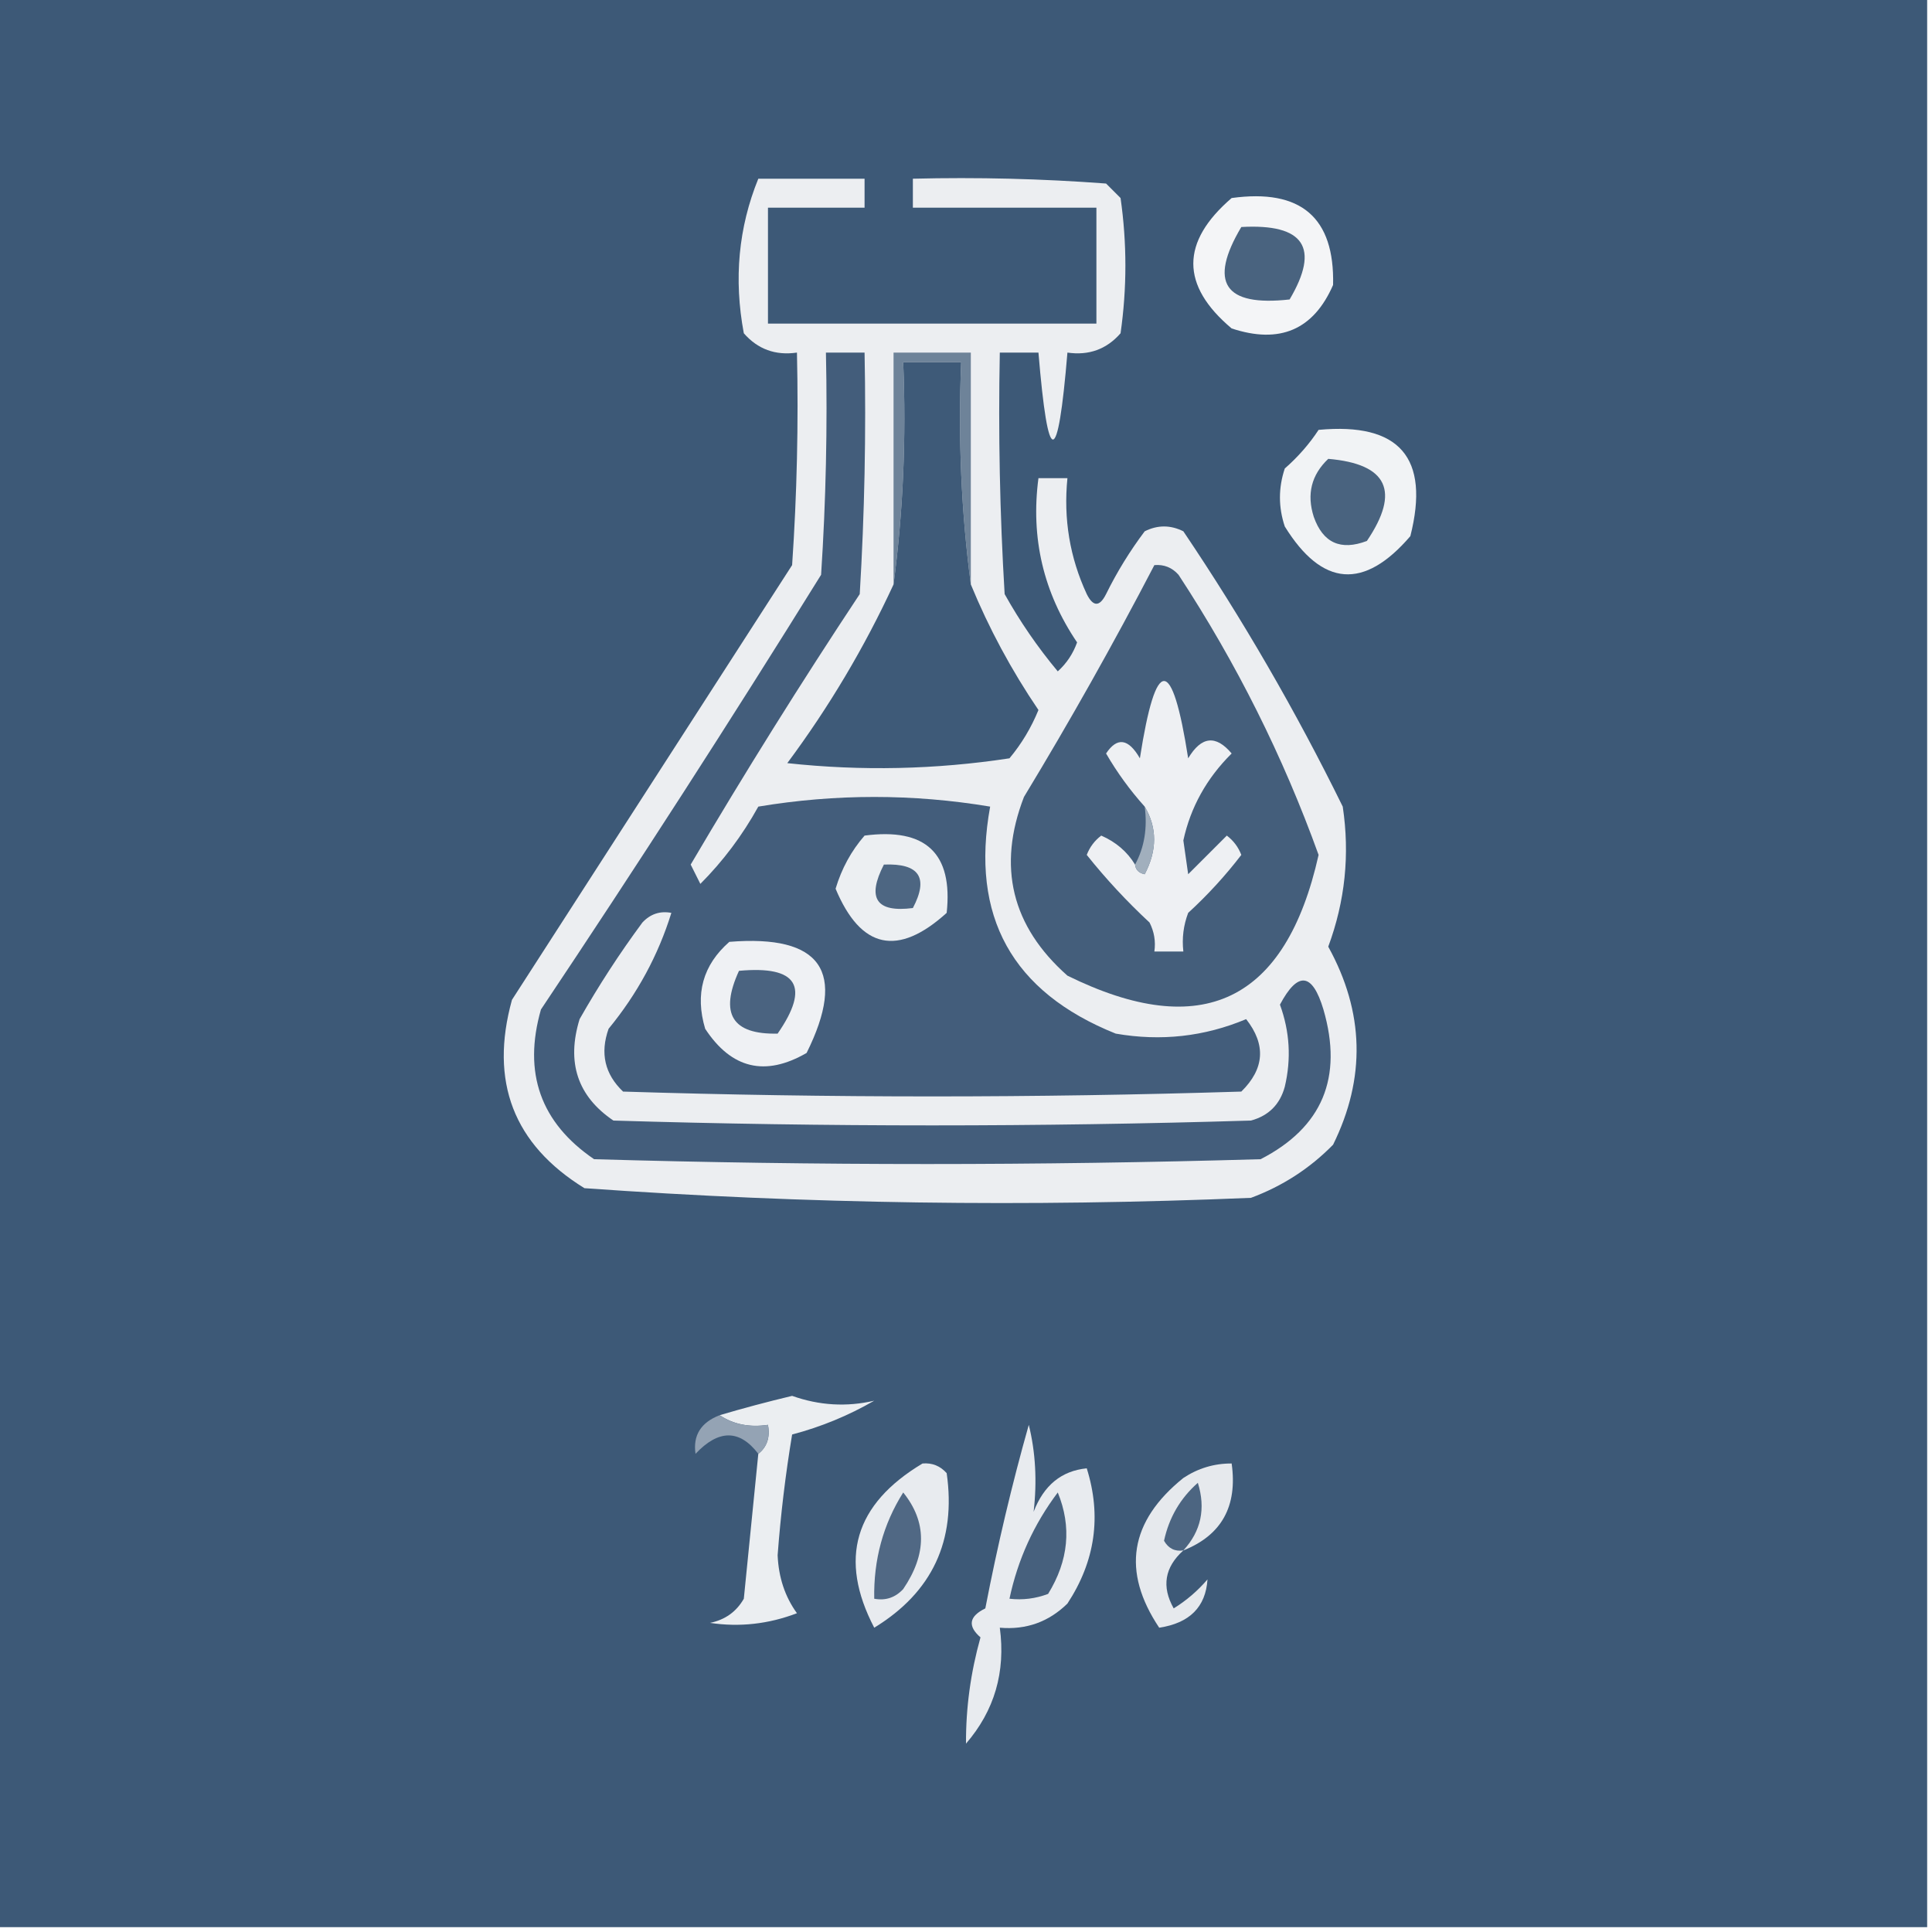
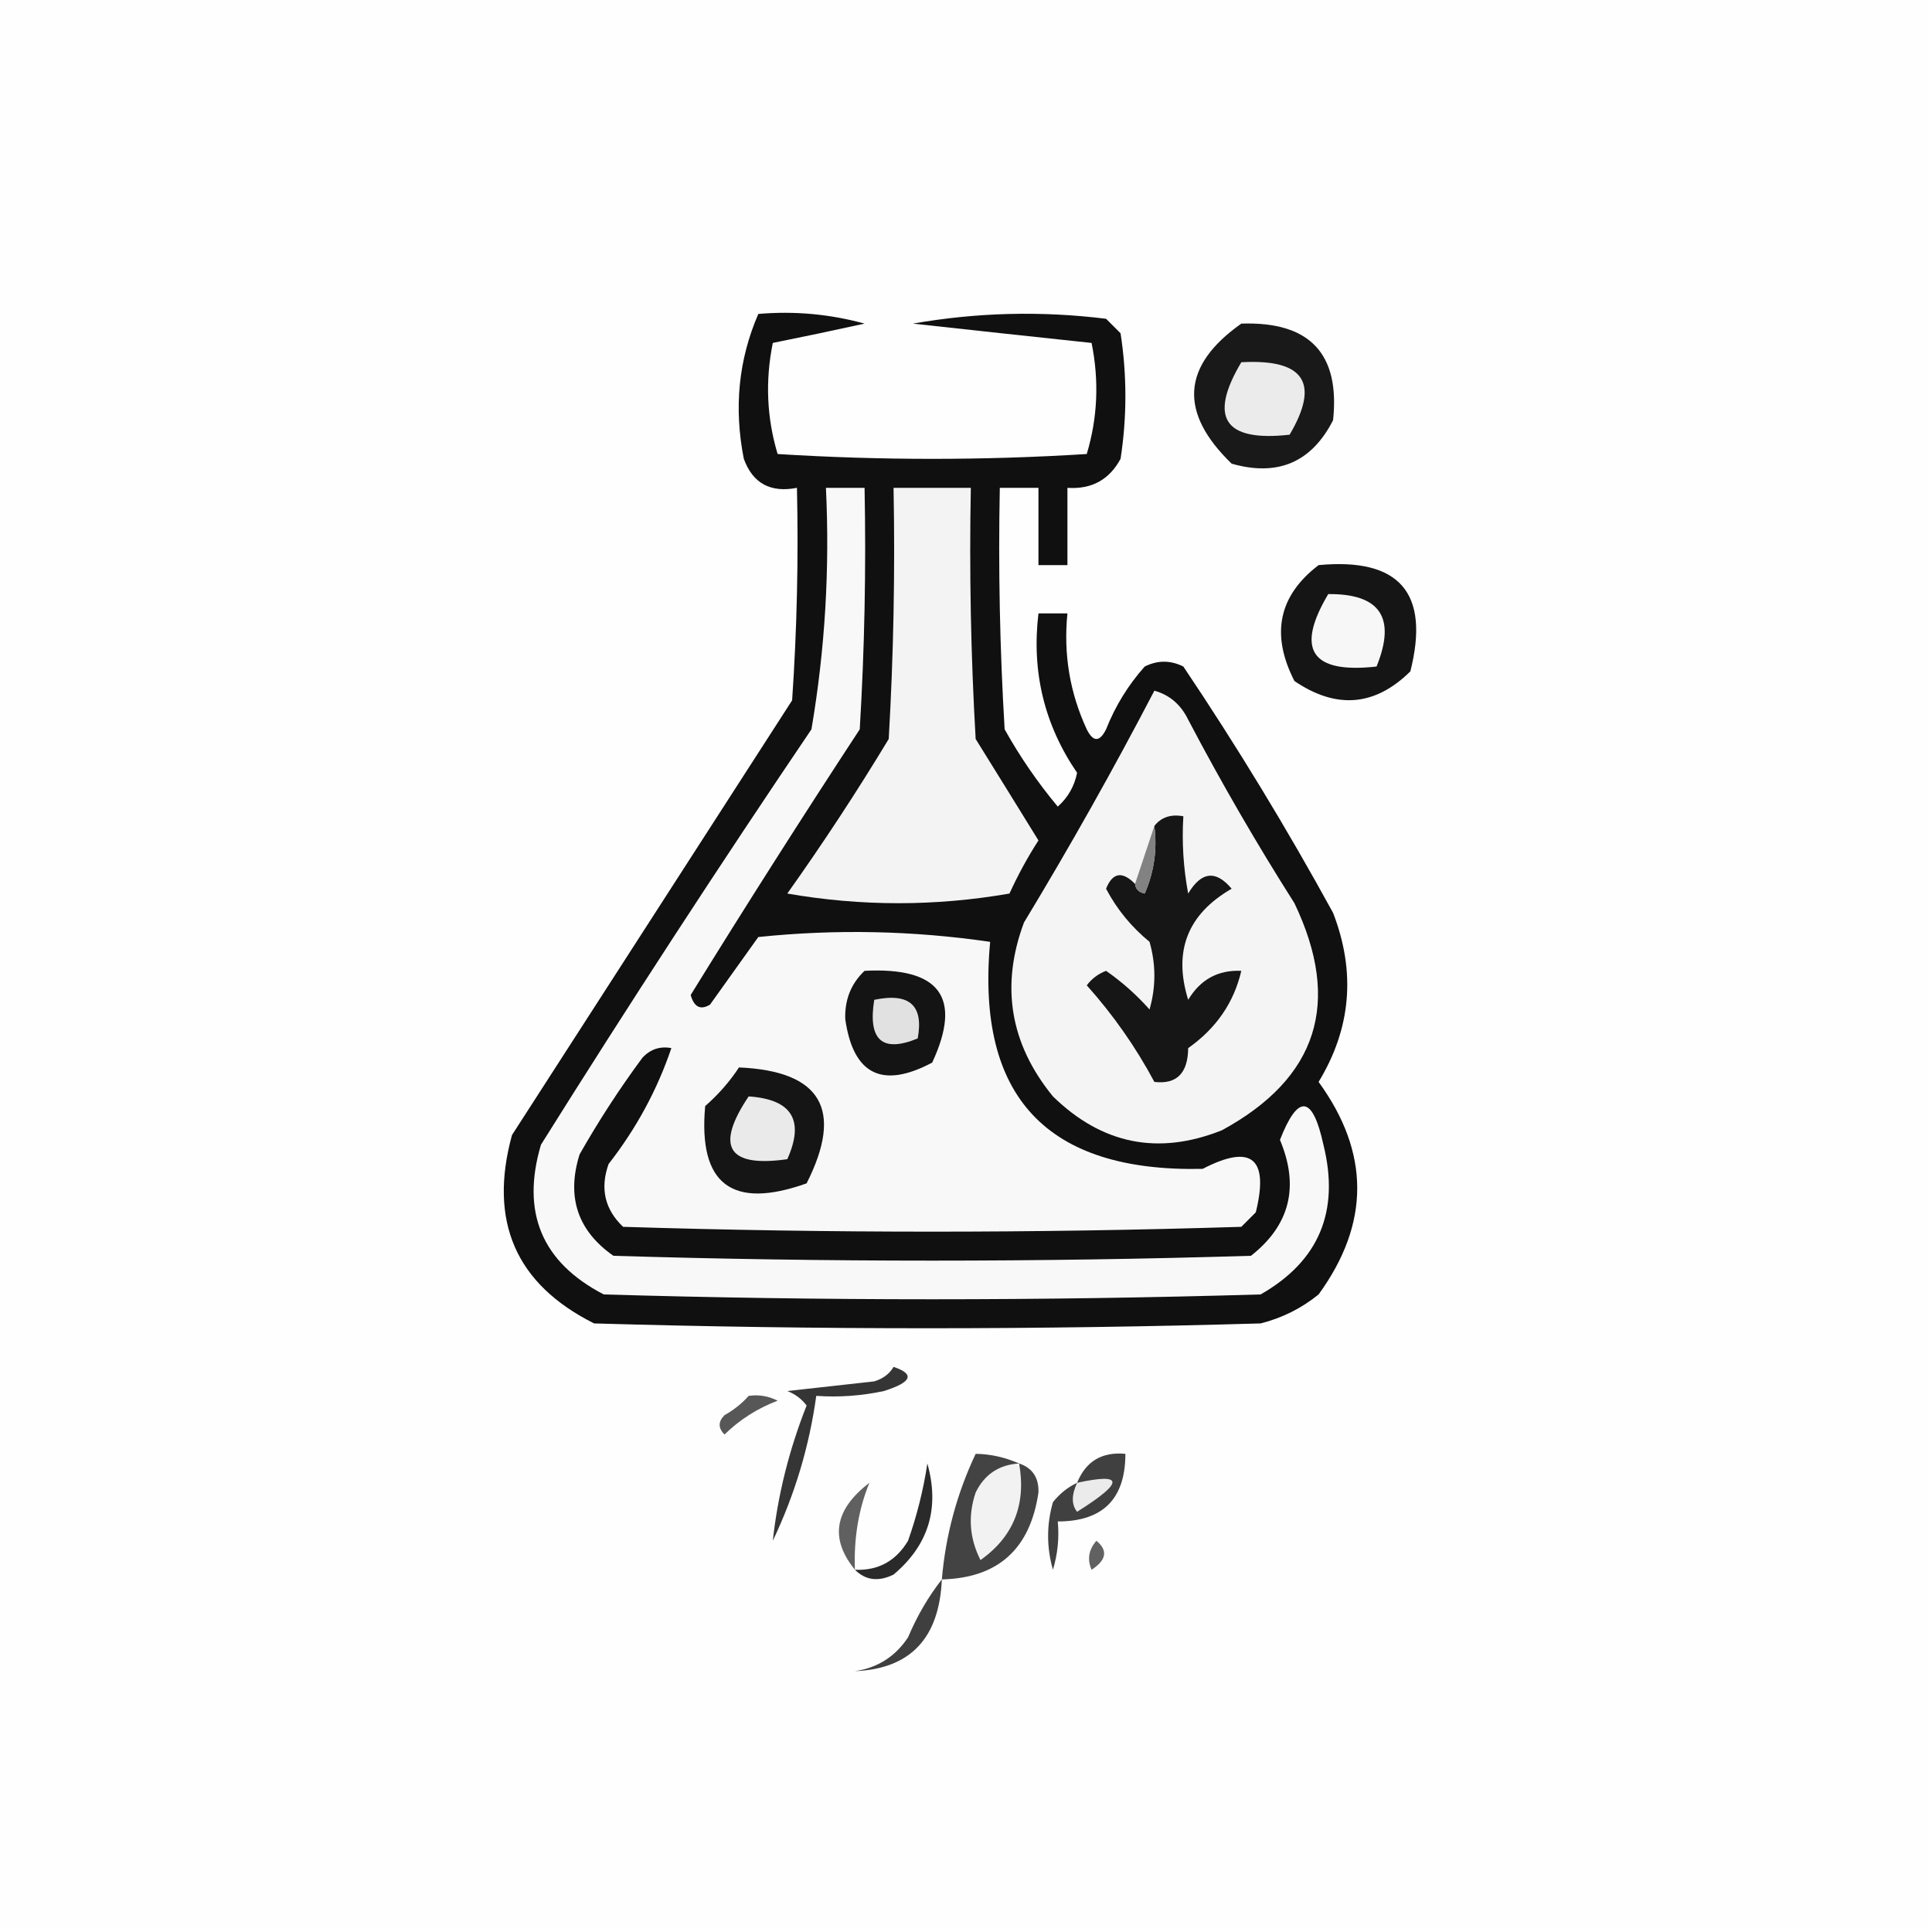
<svg xmlns="http://www.w3.org/2000/svg" version="1.1" width="200px" height="200px" style="shape-rendering:geometricPrecision; text-rendering:geometricPrecision; image-rendering:optimizeQuality; fill-rule:evenodd; clip-rule:evenodd">
  <g>
-     <path style="opacity:1" fill="#3d5977" d="M -0.5,-0.5 C 66.167,-0.5 132.833,-0.5 199.5,-0.5C 199.5,66.167 199.5,132.833 199.5,199.5C 132.833,199.5 66.167,199.5 -0.5,199.5C -0.5,132.833 -0.5,66.167 -0.5,-0.5 Z" />
+     <path style="opacity:1" fill="#fefefe" d="M -0.5,-0.5 C 66.167,-0.5 132.833,-0.5 199.5,-0.5C 199.5,66.167 199.5,132.833 199.5,199.5C 132.833,199.5 66.167,199.5 -0.5,199.5C -0.5,132.833 -0.5,66.167 -0.5,-0.5 Z" />
  </g>
  <g>
-     <path style="opacity:1" fill="#eceef1" d="M 78.5,18.5 C 82.167,18.5 85.833,18.5 89.5,18.5C 89.5,19.5 89.5,20.5 89.5,21.5C 86.167,21.5 82.833,21.5 79.5,21.5C 79.5,25.5 79.5,29.5 79.5,33.5C 90.833,33.5 102.167,33.5 113.5,33.5C 113.5,29.5 113.5,25.5 113.5,21.5C 107.167,21.5 100.833,21.5 94.5,21.5C 94.5,20.5 94.5,19.5 94.5,18.5C 101.175,18.334 107.842,18.5 114.5,19C 115,19.5 115.5,20 116,20.5C 116.667,25.167 116.667,29.833 116,34.5C 114.556,36.155 112.722,36.822 110.5,36.5C 109.5,48.5 108.5,48.5 107.5,36.5C 106.167,36.5 104.833,36.5 103.5,36.5C 103.334,44.84 103.5,53.173 104,61.5C 105.586,64.341 107.42,67.007 109.5,69.5C 110.415,68.672 111.081,67.672 111.5,66.5C 108.017,61.358 106.684,55.691 107.5,49.5C 108.5,49.5 109.5,49.5 110.5,49.5C 110.078,53.712 110.744,57.712 112.5,61.5C 113.167,62.833 113.833,62.833 114.5,61.5C 115.635,59.201 116.968,57.034 118.5,55C 119.833,54.333 121.167,54.333 122.5,55C 128.631,64.091 134.131,73.591 139,83.5C 139.746,88.454 139.246,93.287 137.5,98C 141.237,104.766 141.404,111.599 138,118.5C 135.592,120.956 132.759,122.789 129.5,124C 106.437,124.969 83.437,124.635 60.5,123C 53.156,118.464 50.656,111.964 53,103.5C 62.667,88.5 72.333,73.5 82,58.5C 82.5,51.174 82.666,43.841 82.5,36.5C 80.278,36.822 78.444,36.155 77,34.5C 75.946,28.886 76.446,23.552 78.5,18.5 Z" />
+     <path style="opacity:1" fill="#101010" d="M 78.5,32.5 C 82.226,32.177 85.893,32.511 89.5,33.5C 86.296,34.204 83.129,34.87 80,35.5C 79.207,39.423 79.374,43.256 80.5,47C 91.167,47.667 101.833,47.667 112.5,47C 113.626,43.256 113.793,39.423 113,35.5C 106.888,34.852 100.721,34.185 94.5,33.5C 101.142,32.336 107.808,32.169 114.5,33C 115,33.5 115.5,34 116,34.5C 116.667,38.833 116.667,43.167 116,47.5C 114.826,49.671 112.993,50.671 110.5,50.5C 110.5,53.167 110.5,55.833 110.5,58.5C 109.5,58.5 108.5,58.5 107.5,58.5C 107.5,55.833 107.5,53.167 107.5,50.5C 106.167,50.5 104.833,50.5 103.5,50.5C 103.334,58.84 103.5,67.173 104,75.5C 105.586,78.341 107.42,81.007 109.5,83.5C 110.553,82.562 111.22,81.395 111.5,80C 108.111,75.042 106.777,69.542 107.5,63.5C 108.5,63.5 109.5,63.5 110.5,63.5C 110.078,67.712 110.744,71.712 112.5,75.5C 113.167,76.833 113.833,76.833 114.5,75.5C 115.457,73.082 116.791,70.916 118.5,69C 119.833,68.333 121.167,68.333 122.5,69C 128.043,77.25 133.21,85.75 138,94.5C 140.37,100.628 139.87,106.461 136.5,112C 141.833,119.333 141.833,126.667 136.5,134C 134.725,135.439 132.725,136.439 130.5,137C 107.5,137.667 84.5,137.667 61.5,137C 53.39,132.936 50.557,126.436 53,117.5C 62.667,102.5 72.333,87.5 82,72.5C 82.5,65.174 82.666,57.841 82.5,50.5C 79.761,51.035 77.928,50.035 77,47.5C 75.955,42.215 76.455,37.215 78.5,32.5 Z" />
  </g>
  <g>
-     <path style="opacity:1" fill="#f4f5f7" d="M 127.5,20.5 C 134.669,19.513 138.169,22.513 138,29.5C 135.975,34.145 132.475,35.645 127.5,34C 122.209,29.55 122.209,25.05 127.5,20.5 Z" />
+     <path style="opacity:1" fill="#191919" d="M 128.5,33.5 C 135.568,33.261 138.734,36.595 138,43.5C 135.774,47.861 132.274,49.361 127.5,48C 122.003,42.683 122.336,37.849 128.5,33.5 Z" />
  </g>
  <g>
-     <path style="opacity:1" fill="#49637f" d="M 128.5,23.5 C 135.004,23.138 136.671,25.638 133.5,31C 126.745,31.756 125.078,29.256 128.5,23.5 Z" />
+     <path style="opacity:1" fill="#ebebeb" d="M 128.5,37.5 C 135.004,37.138 136.671,39.638 133.5,45C 126.745,45.756 125.078,43.256 128.5,37.5 Z" />
  </g>
  <g>
-     <path style="opacity:1" fill="#435d7b" d="M 85.5,36.5 C 86.833,36.5 88.167,36.5 89.5,36.5C 89.666,44.84 89.5,53.173 89,61.5C 82.901,70.704 77.068,80.037 71.5,89.5C 71.833,90.167 72.167,90.833 72.5,91.5C 74.853,89.14 76.853,86.474 78.5,83.5C 86.5,82.167 94.5,82.167 102.5,83.5C 100.43,94.859 104.763,102.692 115.5,107C 120.174,107.814 124.674,107.314 129,105.5C 131.074,108.137 130.907,110.637 128.5,113C 107.167,113.667 85.833,113.667 64.5,113C 62.604,111.192 62.104,109.025 63,106.5C 65.974,102.882 68.141,98.882 69.5,94.5C 68.325,94.281 67.325,94.614 66.5,95.5C 64.136,98.698 61.97,102.032 60,105.5C 58.622,109.987 59.788,113.487 63.5,116C 85.5,116.667 107.5,116.667 129.5,116C 131.333,115.5 132.5,114.333 133,112.5C 133.684,109.62 133.517,106.787 132.5,104C 134.356,100.512 135.856,100.679 137,104.5C 139.053,111.549 136.887,116.716 130.5,120C 107.5,120.667 84.5,120.667 61.5,120C 55.957,116.223 54.123,111.056 56,104.5C 65.916,89.67 75.583,74.67 85,59.5C 85.5,51.841 85.666,44.174 85.5,36.5 Z" />
+     <path style="opacity:1" fill="#f8f8f8" d="M 85.5,50.5 C 86.833,50.5 88.167,50.5 89.5,50.5C 89.666,58.84 89.5,67.173 89,75.5C 83.035,84.599 77.202,93.765 71.5,103C 71.85,104.257 72.516,104.591 73.5,104C 75.167,101.667 76.833,99.333 78.5,97C 86.521,96.168 94.521,96.335 102.5,97.5C 101.022,113.524 108.356,121.357 124.5,121C 129.552,118.38 131.386,119.88 130,125.5C 129.5,126 129,126.5 128.5,127C 107.167,127.667 85.833,127.667 64.5,127C 62.604,125.192 62.104,123.025 63,120.5C 65.872,116.817 68.038,112.817 69.5,108.5C 68.325,108.281 67.325,108.614 66.5,109.5C 64.136,112.699 61.97,116.032 60,119.5C 58.621,123.898 59.788,127.398 63.5,130C 85.5,130.667 107.5,130.667 129.5,130C 133.53,126.834 134.53,122.834 132.5,118C 134.379,113.207 135.879,113.373 137,118.5C 138.71,125.385 136.544,130.551 130.5,134C 107.833,134.667 85.167,134.667 62.5,134C 56.092,130.677 53.925,125.511 56,118.5C 65.084,103.996 74.418,89.663 84,75.5C 85.406,67.251 85.906,58.917 85.5,50.5 Z" />
  </g>
  <g>
-     <path style="opacity:1" fill="#6e8399" d="M 100.5,60.5 C 99.508,53.018 99.175,45.352 99.5,37.5C 97.5,37.5 95.5,37.5 93.5,37.5C 93.825,45.352 93.492,53.018 92.5,60.5C 92.5,52.5 92.5,44.5 92.5,36.5C 95.167,36.5 97.833,36.5 100.5,36.5C 100.5,44.5 100.5,52.5 100.5,60.5 Z" />
+     <path style="opacity:1" fill="#f3f3f3" d="M 92.5,50.5 C 95.167,50.5 97.833,50.5 100.5,50.5C 100.334,59.173 100.5,67.84 101,76.5C 103.182,80.01 105.349,83.51 107.5,87C 106.38,88.737 105.38,90.571 104.5,92.5C 96.833,93.833 89.167,93.833 81.5,92.5C 85.197,87.302 88.697,81.969 92,76.5C 92.5,67.84 92.666,59.173 92.5,50.5 Z" />
  </g>
  <g>
-     <path style="opacity:1" fill="#3e5a78" d="M 100.5,60.5 C 102.374,65.051 104.707,69.385 107.5,73.5C 106.752,75.332 105.752,76.999 104.5,78.5C 96.855,79.665 89.188,79.832 81.5,79C 85.819,73.191 89.485,67.024 92.5,60.5C 93.492,53.018 93.825,45.352 93.5,37.5C 95.5,37.5 97.5,37.5 99.5,37.5C 99.175,45.352 99.508,53.018 100.5,60.5 Z" />
+     <path style="opacity:1" fill="#151515" d="M 136.5,58.5 C 144.885,57.716 148.051,61.383 146,69.5C 142.341,73.115 138.341,73.448 134,70.5C 131.523,65.669 132.356,61.669 136.5,58.5 Z" />
  </g>
  <g>
-     <path style="opacity:1" fill="#f1f3f5" d="M 136.5,44.5 C 144.885,43.716 148.051,47.383 146,55.5C 141.205,61.089 136.872,60.756 133,54.5C 132.333,52.5 132.333,50.5 133,48.5C 134.376,47.295 135.542,45.962 136.5,44.5 Z" />
+     <path style="opacity:1" fill="#f7f7f7" d="M 137.5,61.5 C 142.881,61.452 144.547,63.952 142.5,69C 135.745,69.756 134.078,67.256 137.5,61.5 Z" />
  </g>
  <g>
-     <path style="opacity:1" fill="#49637f" d="M 137.5,47.5 C 143.643,48.026 144.976,50.859 141.5,56C 138.783,57.033 136.949,56.2 136,53.5C 135.252,51.16 135.752,49.16 137.5,47.5 Z" />
+     <path style="opacity:1" fill="#f4f4f4" d="M 119.5,71.5 C 121.074,71.937 122.241,72.937 123,74.5C 126.414,80.997 130.081,87.33 134,93.5C 138.909,103.772 136.409,111.605 126.5,117C 119.918,119.631 114.085,118.464 109,113.5C 104.557,108.062 103.557,102.062 106,95.5C 110.777,87.607 115.277,79.607 119.5,71.5 Z" />
  </g>
  <g>
-     <path style="opacity:1" fill="#445e7b" d="M 119.5,58.5 C 120.496,58.414 121.329,58.748 122,59.5C 127.992,68.639 132.826,78.305 136.5,88.5C 133.099,103.701 124.432,107.867 110.5,101C 104.719,95.882 103.219,89.715 106,82.5C 110.765,74.635 115.265,66.635 119.5,58.5 Z" />
+     <path style="opacity:1" fill="#161616" d="M 117.5,91.5 C 117.56,92.043 117.893,92.376 118.5,92.5C 119.474,90.257 119.808,87.924 119.5,85.5C 120.209,84.596 121.209,84.263 122.5,84.5C 122.336,87.187 122.503,89.854 123,92.5C 124.363,90.216 125.863,90.049 127.5,92C 122.933,94.633 121.433,98.467 123,103.5C 124.264,101.393 126.097,100.393 128.5,100.5C 127.736,103.787 125.903,106.454 123,108.5C 122.974,111.105 121.807,112.271 119.5,112C 117.586,108.411 115.252,105.078 112.5,102C 113.025,101.308 113.692,100.808 114.5,100.5C 116.149,101.648 117.649,102.981 119,104.5C 119.667,102.167 119.667,99.833 119,97.5C 117.108,95.946 115.608,94.112 114.5,92C 115.176,90.317 116.176,90.15 117.5,91.5 Z" />
  </g>
  <g>
-     <path style="opacity:1" fill="#eef0f3" d="M 117.5,89.5 C 117.56,90.043 117.893,90.376 118.5,90.5C 119.797,88.027 119.797,85.693 118.5,83.5C 116.984,81.814 115.65,79.981 114.5,78C 115.648,76.274 116.815,76.441 118,78.5C 119.667,67.833 121.333,67.833 123,78.5C 124.363,76.216 125.863,76.049 127.5,78C 124.916,80.561 123.249,83.561 122.5,87C 122.667,88.167 122.833,89.333 123,90.5C 124.333,89.167 125.667,87.833 127,86.5C 127.692,87.025 128.192,87.692 128.5,88.5C 126.851,90.65 125.018,92.65 123,94.5C 122.51,95.793 122.343,97.127 122.5,98.5C 121.5,98.5 120.5,98.5 119.5,98.5C 119.649,97.448 119.483,96.448 119,95.5C 116.65,93.317 114.483,90.984 112.5,88.5C 112.808,87.692 113.308,87.025 114,86.5C 115.518,87.163 116.685,88.163 117.5,89.5 Z" />
+     <path style="opacity:1" fill="#828282" d="M 119.5,85.5 C 119.808,87.924 119.474,90.257 118.5,92.5C 117.893,92.376 117.56,92.043 117.5,91.5C 118.167,89.5 118.833,87.5 119.5,85.5 Z" />
  </g>
  <g>
-     <path style="opacity:1" fill="#a1afbd" d="M 118.5,83.5 C 119.797,85.693 119.797,88.027 118.5,90.5C 117.893,90.376 117.56,90.043 117.5,89.5C 118.461,87.735 118.795,85.735 118.5,83.5 Z" />
+     <path style="opacity:1" fill="#141414" d="M 89.5,100.5 C 97.299,100.096 99.633,103.263 96.5,110C 91.323,112.745 88.323,111.245 87.5,105.5C 87.436,103.486 88.103,101.819 89.5,100.5 Z" />
  </g>
  <g>
-     <path style="opacity:1" fill="#eceff2" d="M 89.5,86.5 C 95.83,85.666 98.663,88.333 98,94.5C 92.943,99.075 89.109,98.242 86.5,92C 87.124,89.915 88.124,88.082 89.5,86.5 Z" />
+     <path style="opacity:1" fill="#e1e1e1" d="M 90.5,103.5 C 94.138,102.737 95.638,104.07 95,107.5C 91.331,109.009 89.831,107.676 90.5,103.5 Z" />
  </g>
  <g>
-     <path style="opacity:1" fill="#4d6682" d="M 91.5,89.5 C 95.161,89.35 96.161,90.85 94.5,94C 90.707,94.487 89.707,92.987 91.5,89.5 Z" />
+     <path style="opacity:1" fill="#151515" d="M 76.5,110.5 C 85.022,110.876 87.355,114.876 83.5,122.5C 75.765,125.258 72.265,122.591 73,114.5C 74.376,113.295 75.542,111.962 76.5,110.5 Z" />
  </g>
  <g>
-     <path style="opacity:1" fill="#eff1f4" d="M 75.5,97.5 C 85.024,96.732 87.691,100.565 83.5,109C 79.22,111.477 75.72,110.644 73,106.5C 71.927,102.9 72.76,99.9 75.5,97.5 Z" />
+     <path style="opacity:1" fill="#eaeaea" d="M 77.5,113.5 C 81.976,113.8 83.31,115.967 81.5,120C 75.339,120.878 74.005,118.711 77.5,113.5 Z" />
  </g>
  <g>
-     <path style="opacity:1" fill="#4a6380" d="M 76.5,100.5 C 82.555,99.942 83.888,102.109 80.5,107C 75.795,107.106 74.462,104.939 76.5,100.5 Z" />
+     <path style="opacity:1" fill="#575757" d="M 77.5,144.5 C 78.552,144.351 79.552,144.517 80.5,145C 78.413,145.792 76.579,146.959 75,148.5C 74.333,147.833 74.333,147.167 75,146.5C 75.995,145.934 76.828,145.267 77.5,144.5 Z" />
  </g>
  <g>
-     <path style="opacity:1" fill="#ebeef1" d="M 78.5,150.5 C 79.404,149.791 79.737,148.791 79.5,147.5C 77.585,147.784 75.919,147.451 74.5,146.5C 76.893,145.79 79.393,145.123 82,144.5C 84.812,145.498 87.646,145.664 90.5,145C 87.829,146.544 84.996,147.71 82,148.5C 81.313,152.644 80.813,156.811 80.5,161C 80.6,163.302 81.267,165.302 82.5,167C 79.558,168.124 76.558,168.458 73.5,168C 75.061,167.682 76.228,166.849 77,165.5C 77.501,160.492 78.001,155.492 78.5,150.5 Z" />
+     <path style="opacity:1" fill="#353535" d="M 92.5,141.5 C 94.735,142.248 94.402,143.081 91.5,144C 89.19,144.497 86.857,144.663 84.5,144.5C 83.776,149.726 82.276,154.726 80,159.5C 80.521,154.75 81.688,150.083 83.5,145.5C 82.975,144.808 82.308,144.308 81.5,144C 84.5,143.667 87.5,143.333 90.5,143C 91.416,142.722 92.082,142.222 92.5,141.5 Z" />
  </g>
  <g>
-     <path style="opacity:1" fill="#94a3b4" d="M 74.5,146.5 C 75.919,147.451 77.585,147.784 79.5,147.5C 79.737,148.791 79.404,149.791 78.5,150.5C 76.56,147.959 74.393,147.959 72,150.5C 71.721,148.588 72.554,147.254 74.5,146.5 Z" />
+     <path style="opacity:1" fill="#404040" d="M 111.5,153.5 C 112.401,151.273 114.067,150.273 116.5,150.5C 116.5,155.167 114.167,157.5 109.5,157.5C 109.66,159.199 109.494,160.866 109,162.5C 108.333,160.167 108.333,157.833 109,155.5C 109.708,154.619 110.542,153.953 111.5,153.5 Z" />
  </g>
  <g>
-     <path style="opacity:1" fill="#e8ebef" d="M 106.5,147.5 C 107.201,150.335 107.367,153.335 107,156.5C 108.05,153.76 109.883,152.26 112.5,152C 114.048,156.941 113.382,161.608 110.5,166C 108.559,167.903 106.226,168.736 103.5,168.5C 104.115,173.087 102.948,177.087 100,180.5C 99.98,176.806 100.48,173.14 101.5,169.5C 100.145,168.325 100.312,167.325 102,166.5C 103.259,159.985 104.759,153.651 106.5,147.5 Z" />
+     <path style="opacity:1" fill="#ebebeb" d="M 111.5,153.5 C 116.382,152.436 116.382,153.436 111.5,156.5C 110.913,155.767 110.913,154.767 111.5,153.5 Z" />
  </g>
  <g>
-     <path style="opacity:1" fill="#46607d" d="M 109.5,154.5 C 110.955,158.053 110.622,161.553 108.5,165C 107.207,165.49 105.873,165.657 104.5,165.5C 105.358,161.452 107.025,157.785 109.5,154.5 Z" />
+     <path style="opacity:1" fill="#606060" d="M 88.5,162.5 C 85.871,159.274 86.371,156.274 90,153.5C 88.878,156.23 88.378,159.23 88.5,162.5 Z" />
  </g>
  <g>
-     <path style="opacity:1" fill="#e6e9ed" d="M 122.5,160.5 C 120.564,162.243 120.23,164.243 121.5,166.5C 122.814,165.687 123.981,164.687 125,163.5C 124.813,166.356 123.146,168.023 120,168.5C 116.096,162.658 116.93,157.491 122.5,153C 124.025,151.991 125.692,151.491 127.5,151.5C 128.125,155.927 126.459,158.927 122.5,160.5 Z" />
+     <path style="opacity:1" fill="#2a2a2a" d="M 88.5,162.5 C 90.903,162.607 92.737,161.607 94,159.5C 94.92,156.899 95.587,154.232 96,151.5C 97.297,156.117 96.13,159.95 92.5,163C 90.934,163.765 89.601,163.598 88.5,162.5 Z" />
  </g>
  <g>
-     <path style="opacity:1" fill="#4c6581" d="M 122.5,160.5 C 121.624,160.631 120.957,160.298 120.5,159.5C 121.018,157.1 122.185,155.1 124,153.5C 124.833,156.171 124.333,158.504 122.5,160.5 Z" />
+     <path style="opacity:1" fill="#434343" d="M 105.5,151.5 C 106.88,151.962 107.547,152.962 107.5,154.5C 106.646,160.358 103.312,163.358 97.5,163.5C 97.884,158.963 99.051,154.629 101,150.5C 102.521,150.519 104.021,150.852 105.5,151.5 Z" />
  </g>
  <g>
-     <path style="opacity:1" fill="#e8ebef" d="M 95.5,151.5 C 96.496,151.414 97.329,151.748 98,152.5C 99,159.5 96.5,164.833 90.5,168.5C 86.787,161.384 88.454,155.717 95.5,151.5 Z" />
+     <path style="opacity:1" fill="#f2f2f2" d="M 105.5,151.5 C 106.25,155.741 104.917,159.074 101.5,161.5C 100.353,159.235 100.186,156.902 101,154.5C 101.918,152.624 103.418,151.624 105.5,151.5 Z" />
  </g>
  <g>
-     <path style="opacity:1" fill="#506884" d="M 93.5,154.5 C 95.957,157.545 95.957,160.878 93.5,164.5C 92.675,165.386 91.675,165.719 90.5,165.5C 90.423,161.468 91.423,157.801 93.5,154.5 Z" />
+     <path style="opacity:1" fill="#616161" d="M 113.5,159.5 C 114.713,160.497 114.546,161.497 113,162.5C 112.53,161.423 112.697,160.423 113.5,159.5 Z" />
+   </g>
+   <g>
+     <path style="opacity:1" fill="#3f3f3f" d="M 97.5,163.5 C 97.236,169.593 94.236,172.76 88.5,173C 90.848,172.654 92.681,171.487 94,169.5C 94.941,167.273 96.108,165.273 97.5,163.5 Z" />
  </g>
</svg>
